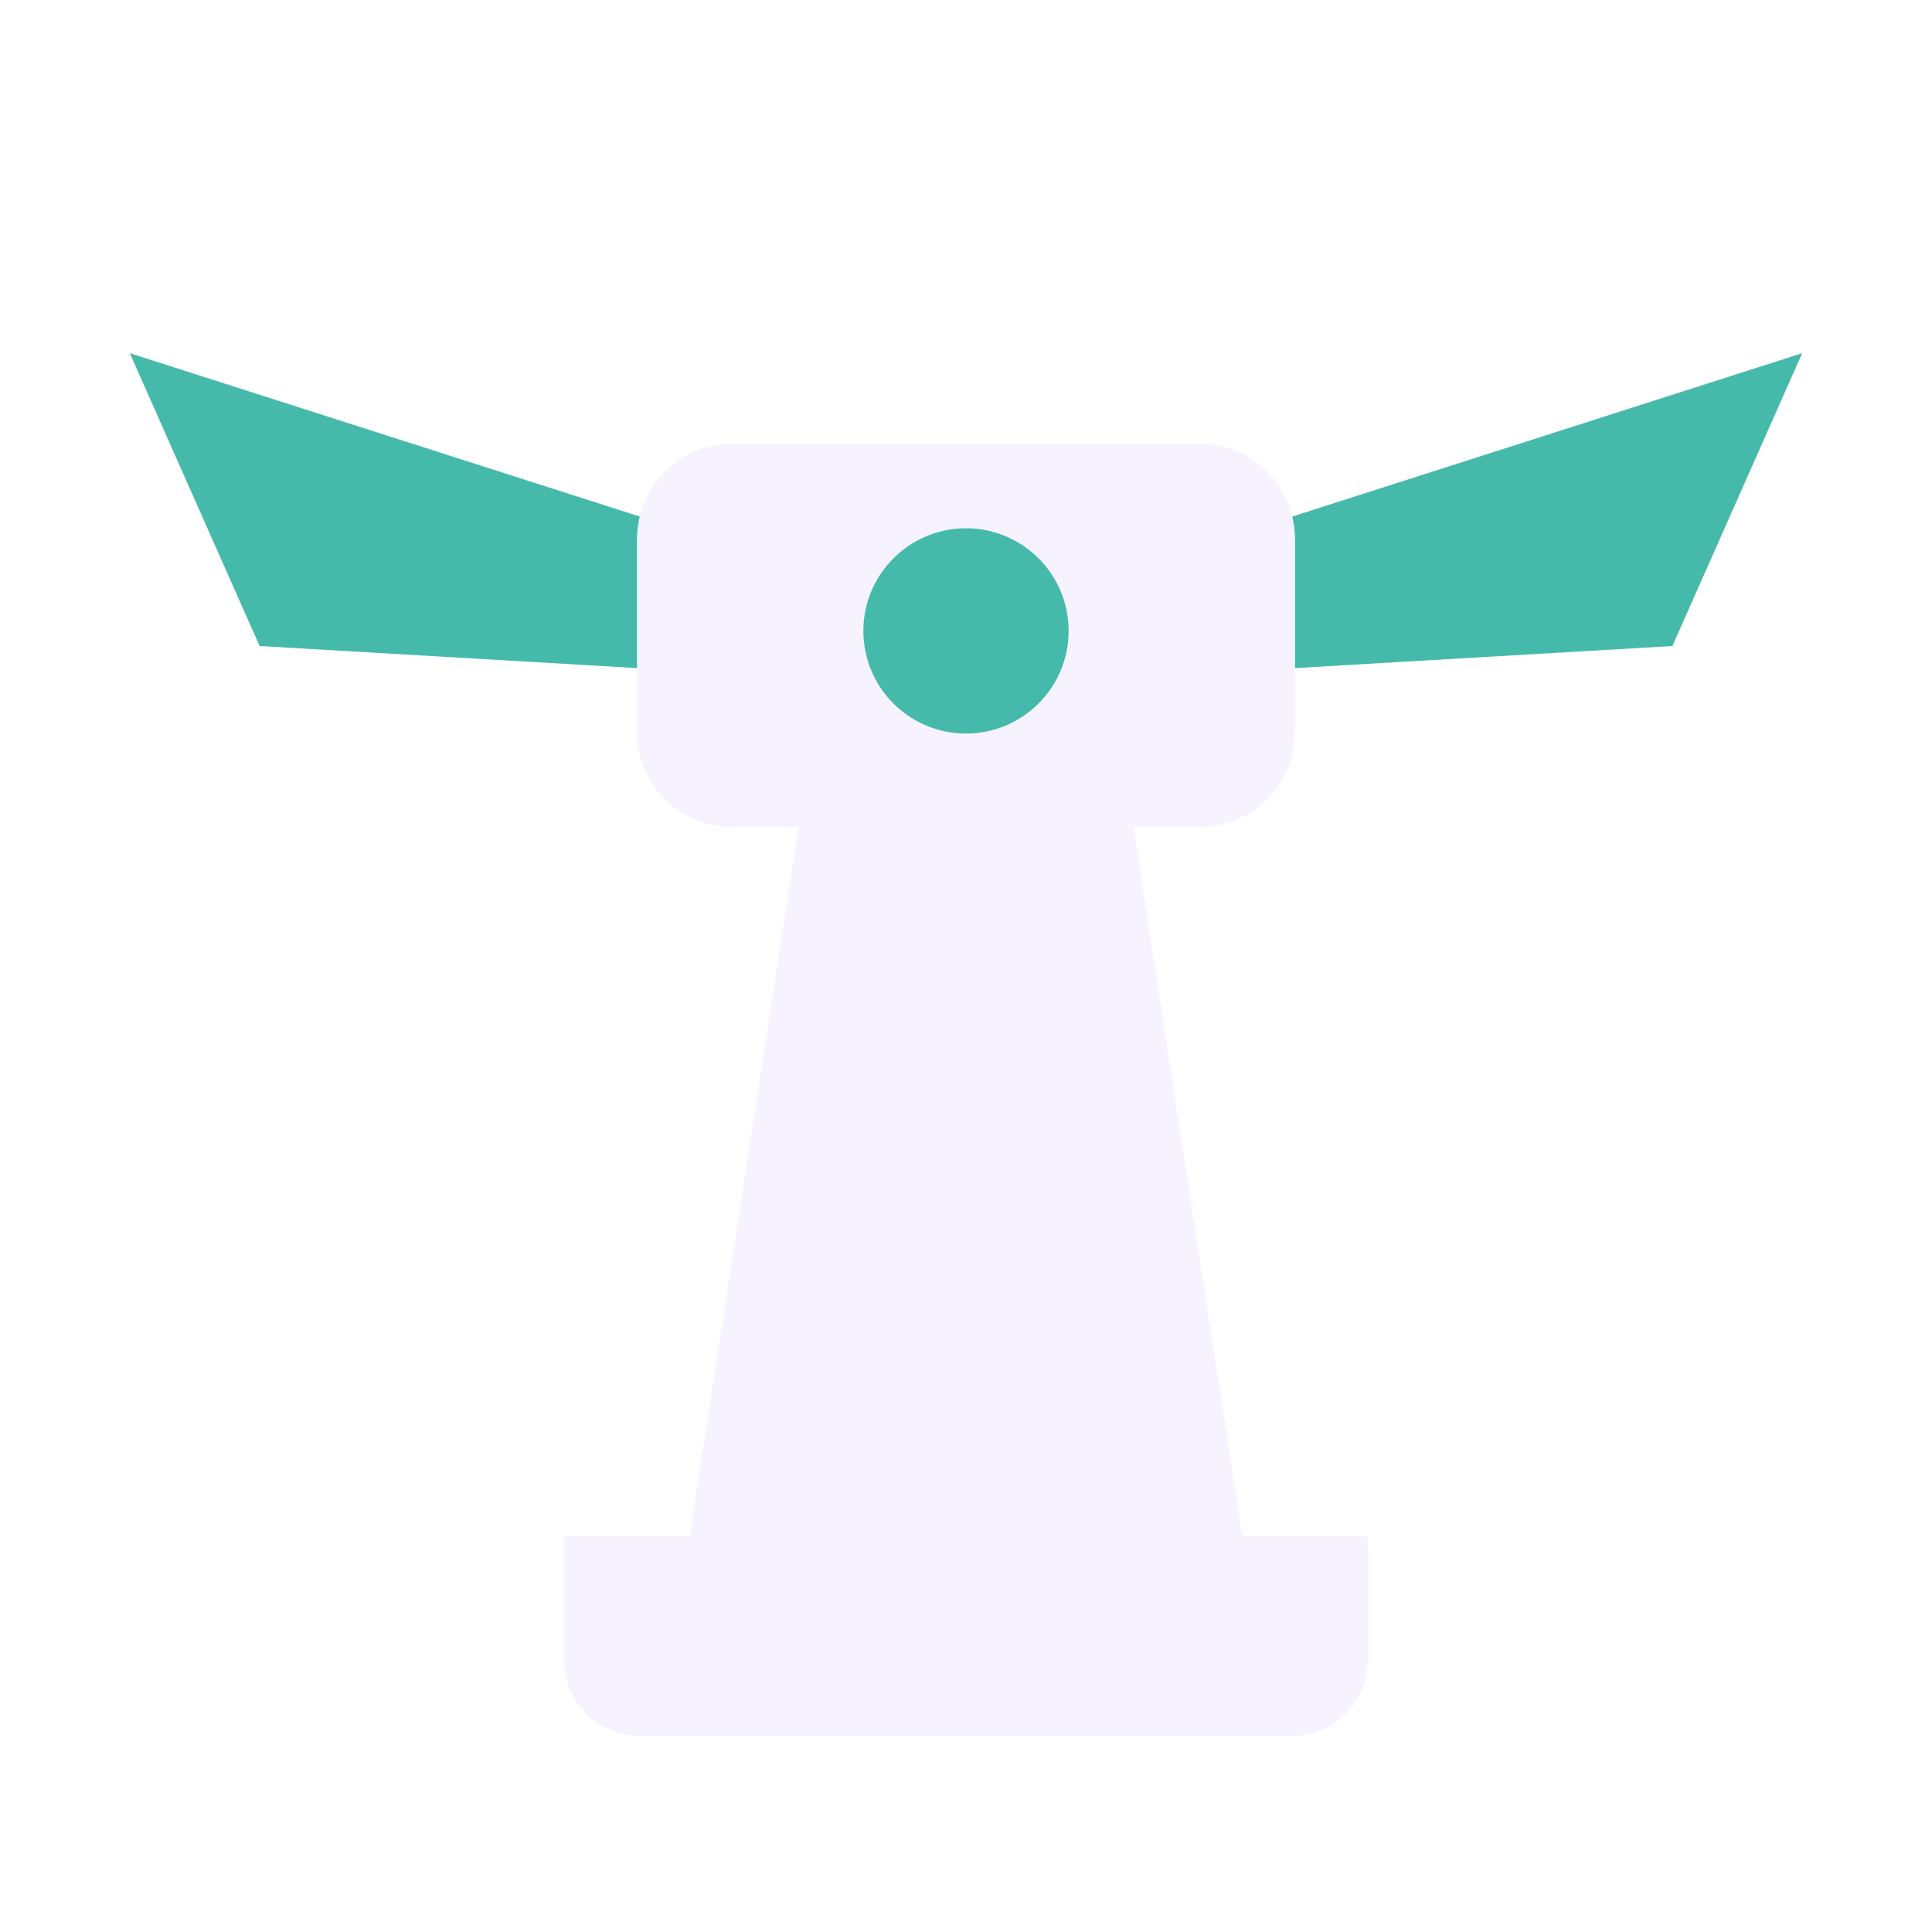
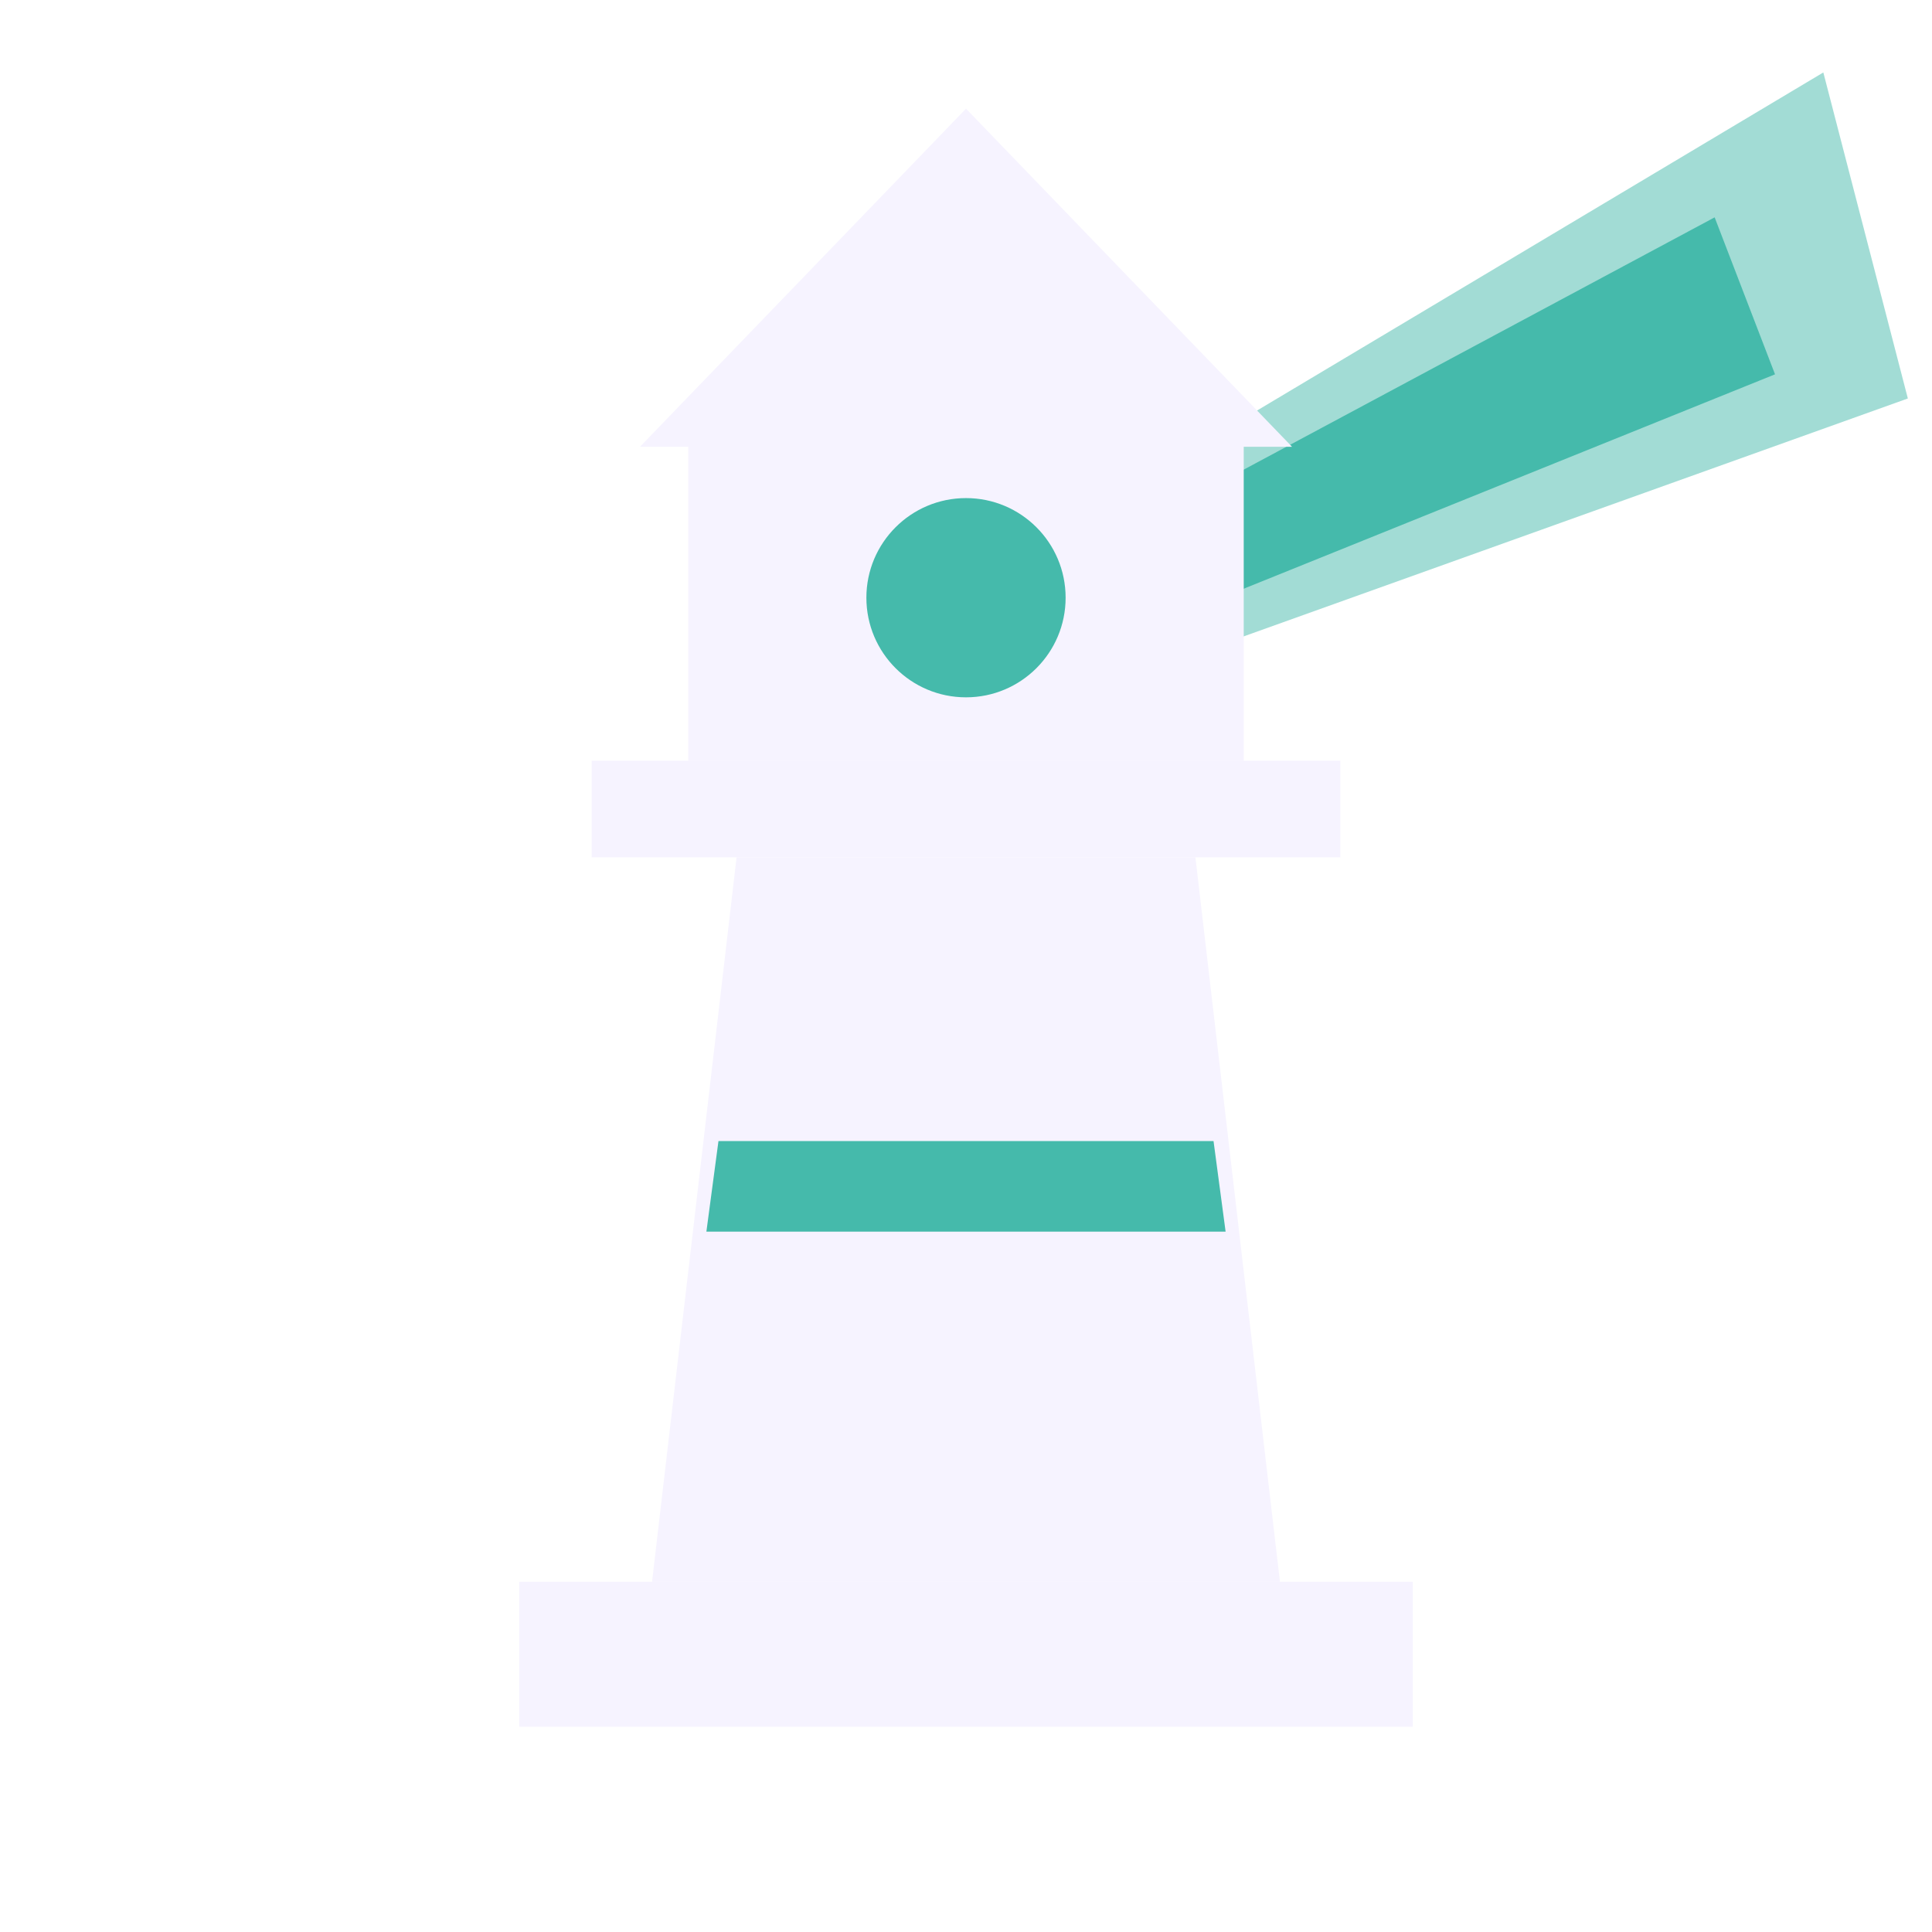
- <svg xmlns="http://www.w3.org/2000/svg" viewBox="0 0 32 32" fill="none" role="img" aria-label="The Beacon Studio mark for dark backgrounds">
-   <path d="M13.7 9.55 2.15 5.85l2.15 4.85 9.4.55Z" fill="#45baab" />
-   <path d="M18.3 9.55 29.85 5.85l-2.15 4.85-9.4.55Z" fill="#45baab" />
-   <path d="M13.25 13.55h5.5l1.85 12.05H11.4l1.85-12.05Z" fill="#f6f3ff" />
-   <path d="M9.35 25.45h13.3v2.05c0 .7-.55 1.25-1.25 1.25h-10.8c-.7 0-1.25-.55-1.25-1.25v-2.05Z" fill="#f6f3ff" />
-   <path d="M12.15 7.35h7.7c.9 0 1.6.7 1.6 1.6v3.15c0 .9-.7 1.6-1.6 1.6h-7.7c-.9 0-1.6-.7-1.6-1.6V8.95c0-.9.7-1.6 1.6-1.6Z" fill="#f6f3ff" />
-   <circle cx="16" cy="10.45" r="1.7" fill="#45baab" />
+ <svg xmlns="http://www.w3.org/2000/svg" viewBox="0 0 32 32" fill="none" role="img" aria-label="The Beacon Studio lighthouse, for dark backgrounds">
+   <path d="M16.8 9.2 30.2 1.2 31.6 6.6 18.2 11.4Z" fill="#45baab" opacity="0.5" />
+   <path d="M17.2 9.6 28.4 3.6 29.4 6.2 18 10.8Z" fill="#45baab" />
+   <path d="M16 1.8 21.4 7.4H10.6Z" fill="#f6f3ff" />
+   <path d="M12.2 14.2H19.8L21.2 26.2H10.8Z" fill="#f6f3ff" />
+   <path d="M8.6 26.2H23.4V28.6H8.6Z" fill="#f6f3ff" />
+   <path d="M9.8 12.6H22.2V14.2H9.8Z" fill="#f6f3ff" />
+   <path d="M11.4 7.2H20.6V12.6H11.4Z" fill="#f6f3ff" />
+   <path d="M11.9 18.9H20.1L20.3 20.4H11.7Z" fill="#45baab" />
+   <circle cx="16" cy="9.9" r="1.65" fill="#45baab" />
</svg>
